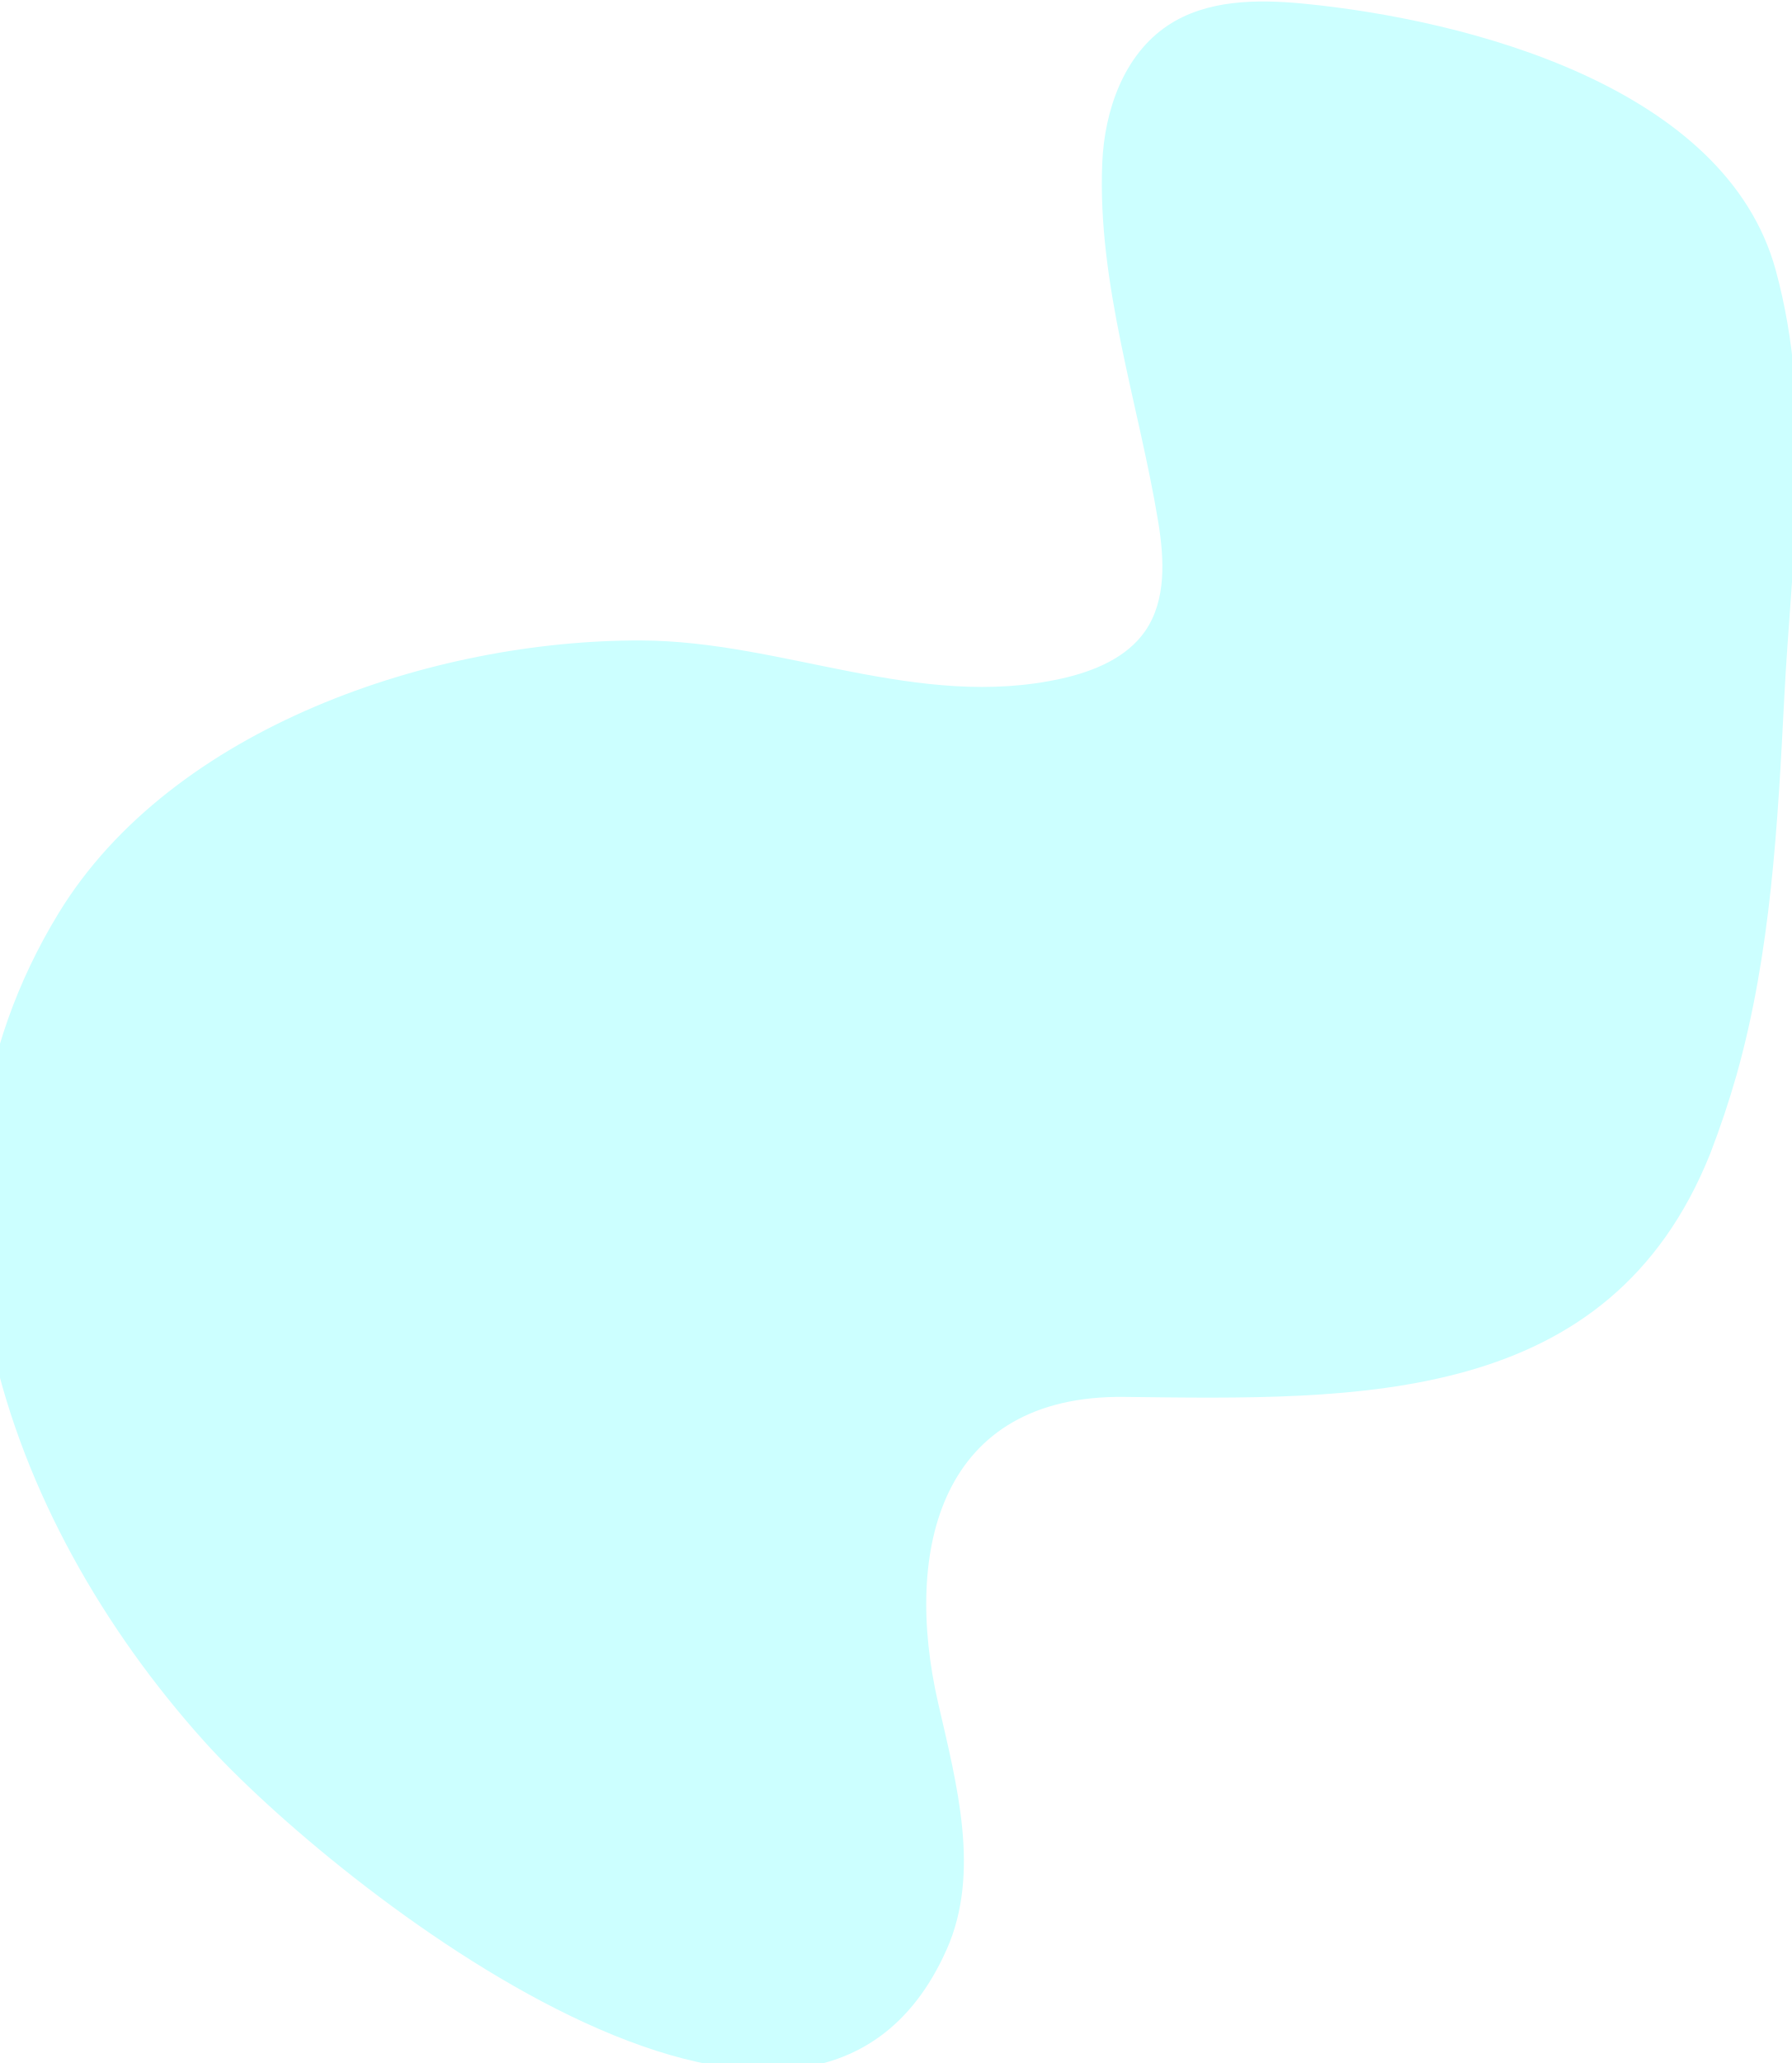
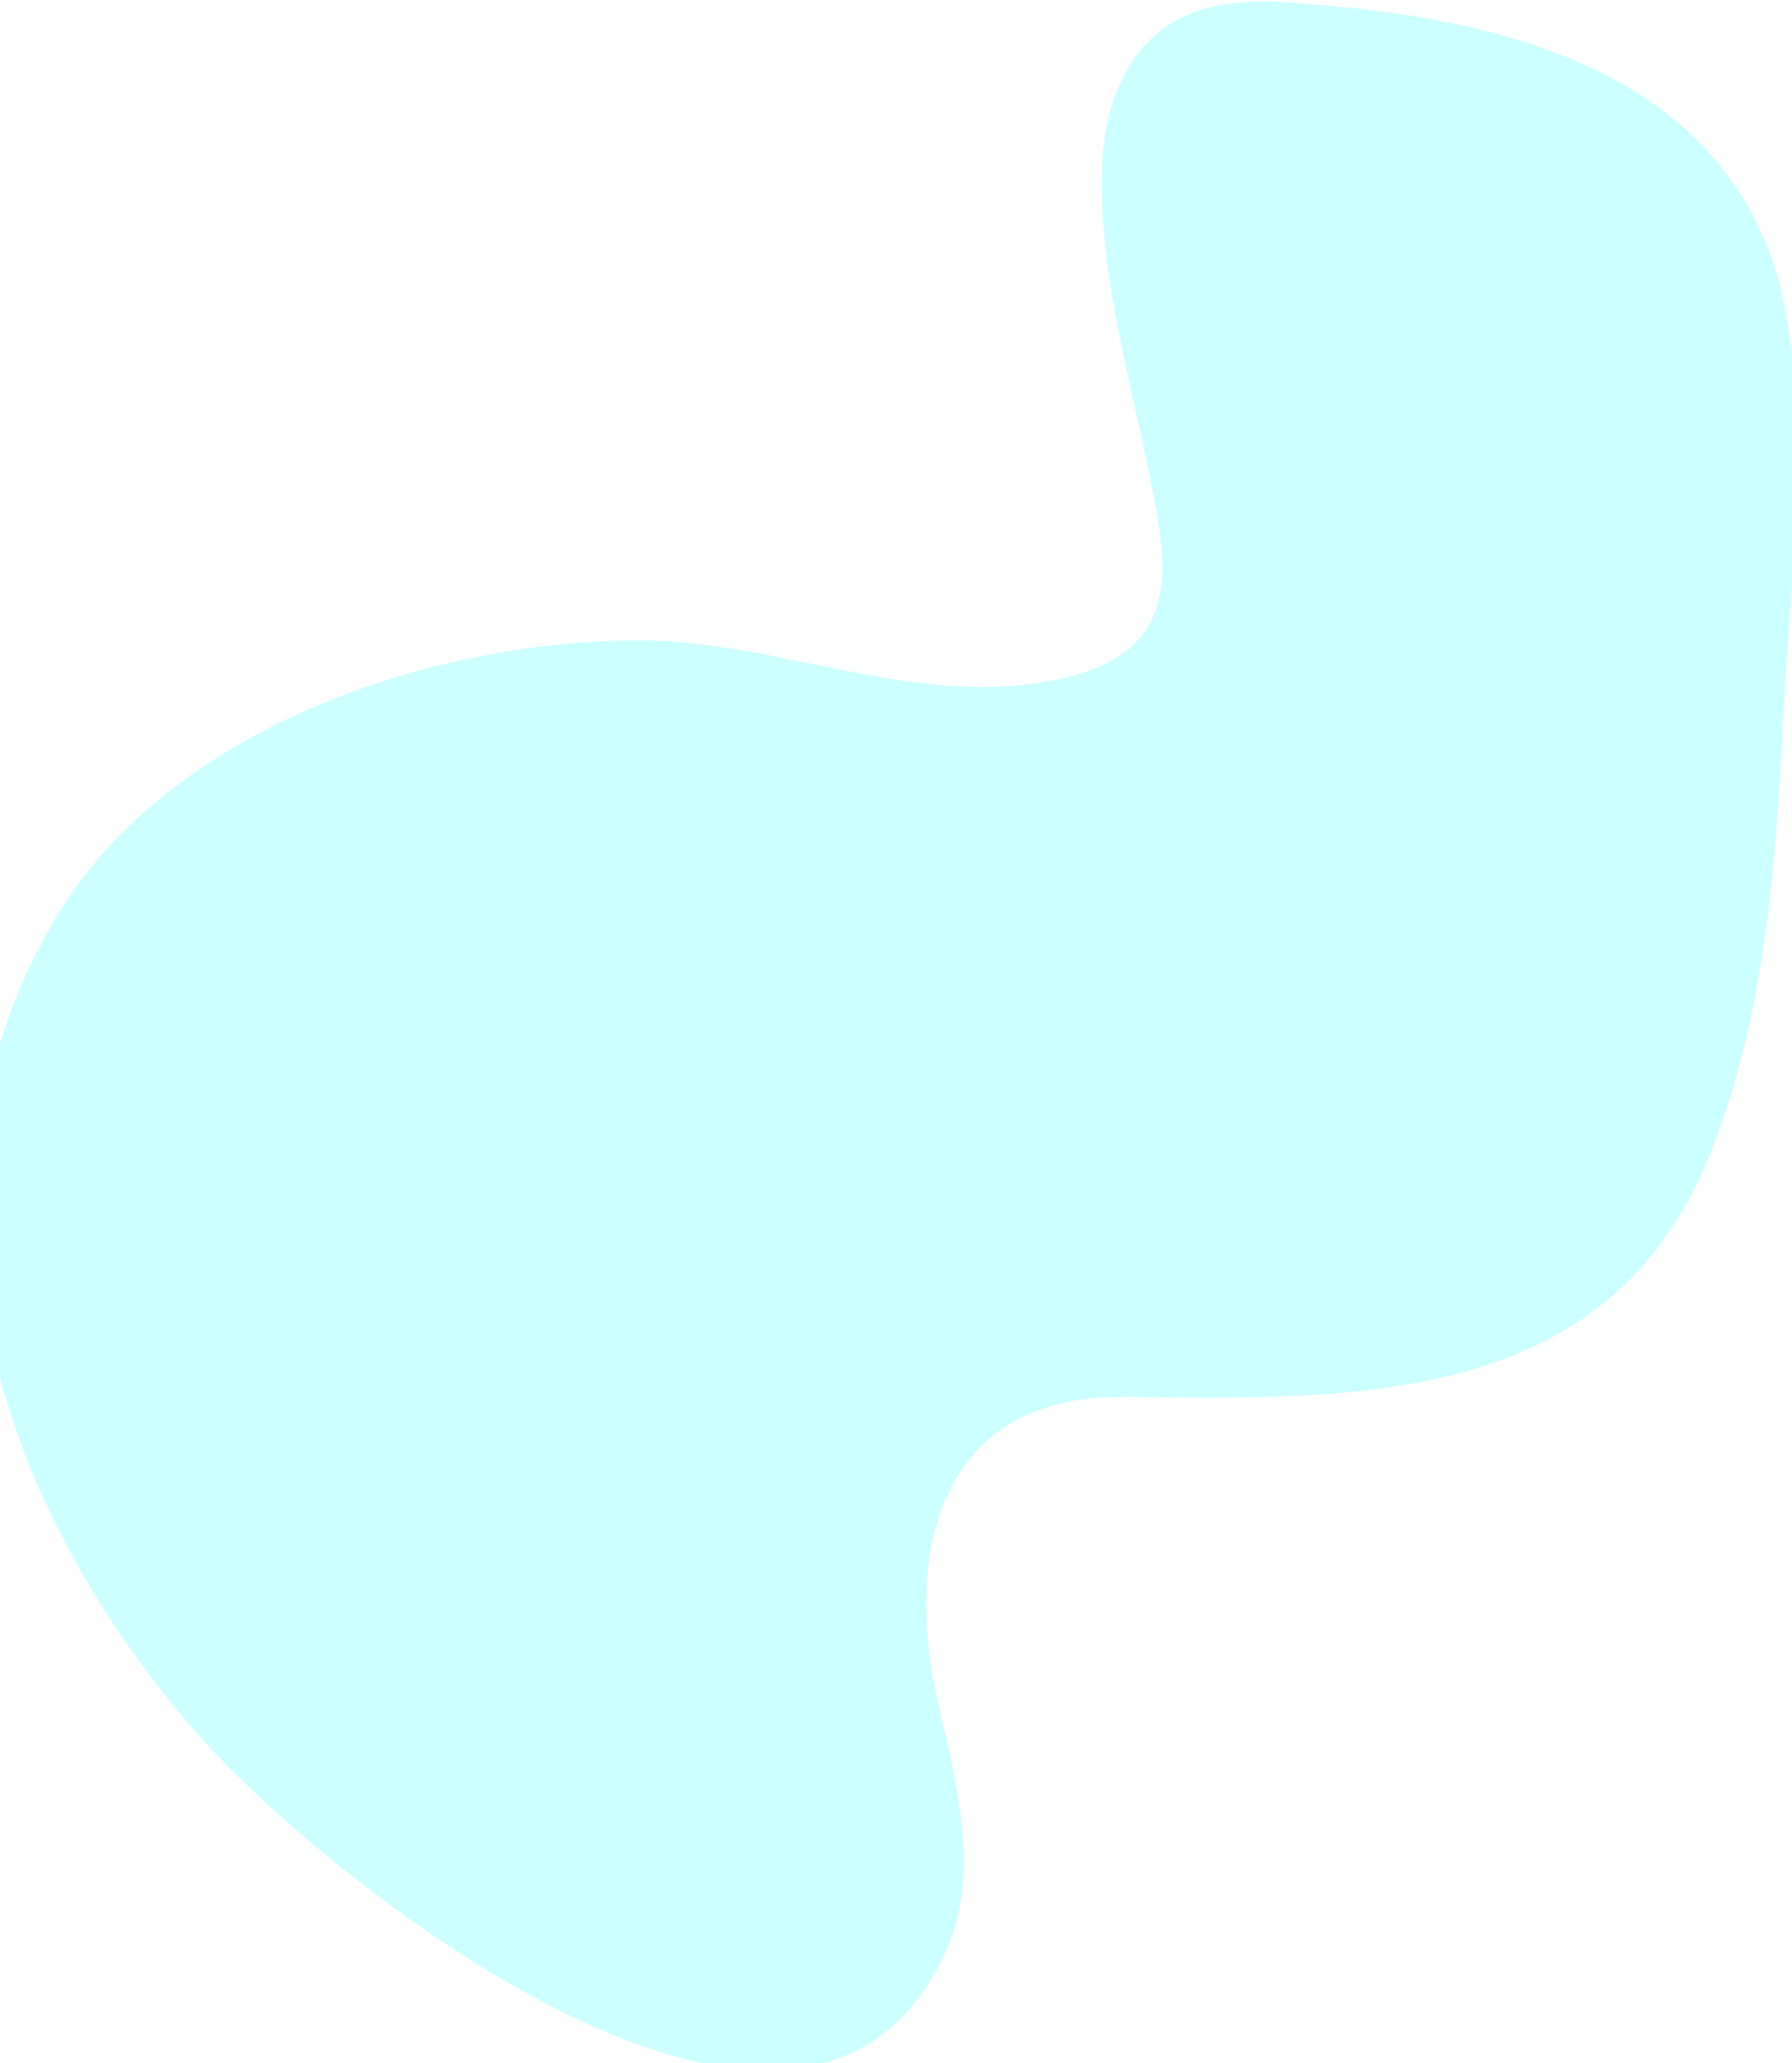
<svg xmlns="http://www.w3.org/2000/svg" version="1.1" id="Layer_1" x="0px" y="0px" viewBox="0 0 1049.2 1207.9" style="enable-background:new 0 0 1049.2 1207.9;" xml:space="preserve">
  <style type="text/css">
	.st0{opacity:0.2;fill:#00FFFF;enable-background:new    ;}
</style>
  <g id="Layer_2_1_">
    <g id="Layer_1-2">
-       <path class="st0" d="M1016.9,629.6c20.2-71.6,24.2-147.1,28-221.2c4.3-83.9,17.5-167.7-5-250.2C1010.6,50.7,859.5,11.5,763.1,2.1    c-27.2-2.6-56.5-2.3-79.2,12.8c-25.7,17.1-37.1,49.6-38.4,80.5c-3,70.9,21.4,141.1,32.8,210.3c3.5,21.6,4.8,45.6-7.6,63.7    c-10.9,15.8-30.2,23.7-49,27.9c-83.9,18.7-163-22-246.1-22.3c-121.6-0.5-274.8,50.7-341.3,159.7c-99,162.2-32.9,353.5,85.5,485.1    c74.4,82.7,353,305.3,434.6,121.6c19.9-44.8,6-96.4-5-144.2c-20.7-90.3,1.5-180.6,109.1-179.3c136.7,1.6,283.8,5.8,343.1-142.6    C1007.4,660.2,1012.5,645,1016.9,629.6z" />
+       <path class="st0" d="M763.1,2.1c-27.2-2.6-56.5-2.3-79.2,12.8c-25.7,17.1-37.1,49.6-38.4,80.5c-3,70.9,21.4,141.1,32.8,210.3    c3.5,21.6,4.8,45.6-7.6,63.7c-10.9,15.8-30.2,23.7-49,27.9c-83.9,18.7-163-22-246.1-22.3c-121.6-0.5-274.8,50.7-341.3,159.7    c-99,162.2-32.9,353.5,85.5,485.1c74.4,82.7,353,305.3,434.6,121.6c19.9-44.8,6-96.4-5-144.2c-20.7-90.3,1.5-180.6,109.1-179.3    c136.7,1.6,283.8,5.8,343.1-142.6c6-15,11.1-30.2,15.4-45.6c20.2-71.6,24.2-147.1,28-221.2c4.3-83.9,17.5-167.7-5-250.2    C1005.7,51.5,900.3,11.8,763.1,2.1z" />
    </g>
  </g>
</svg>
